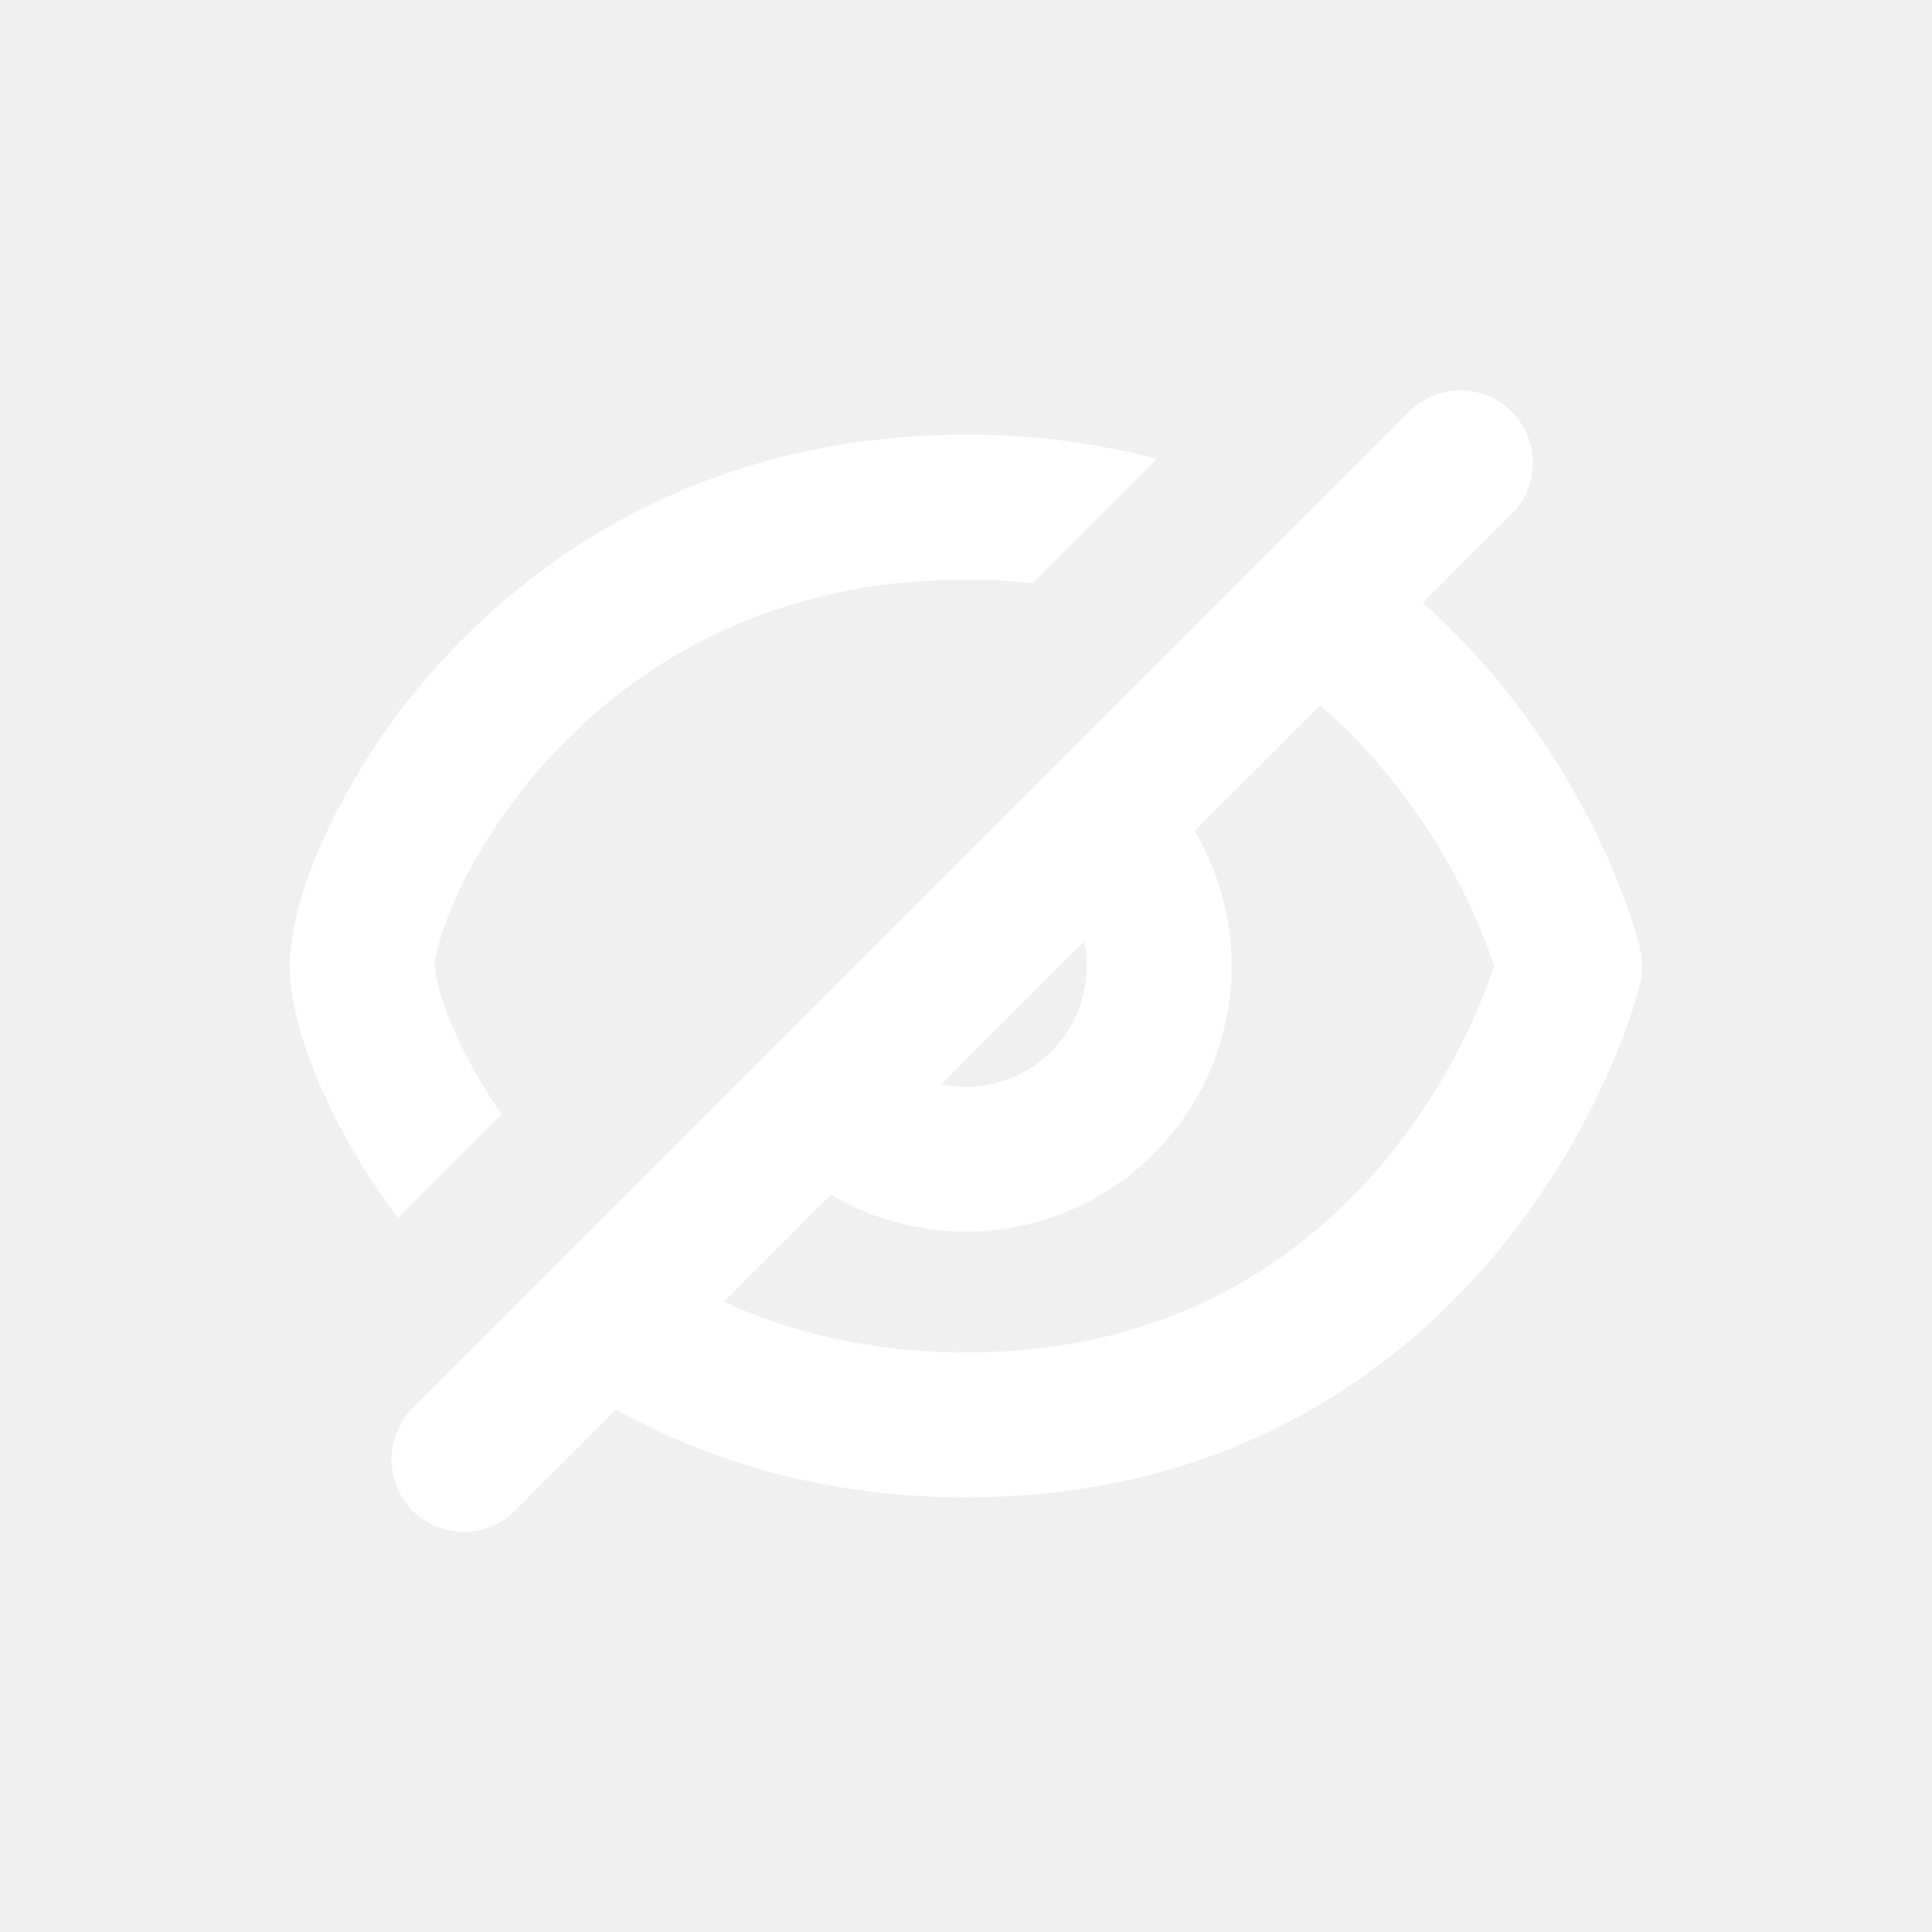
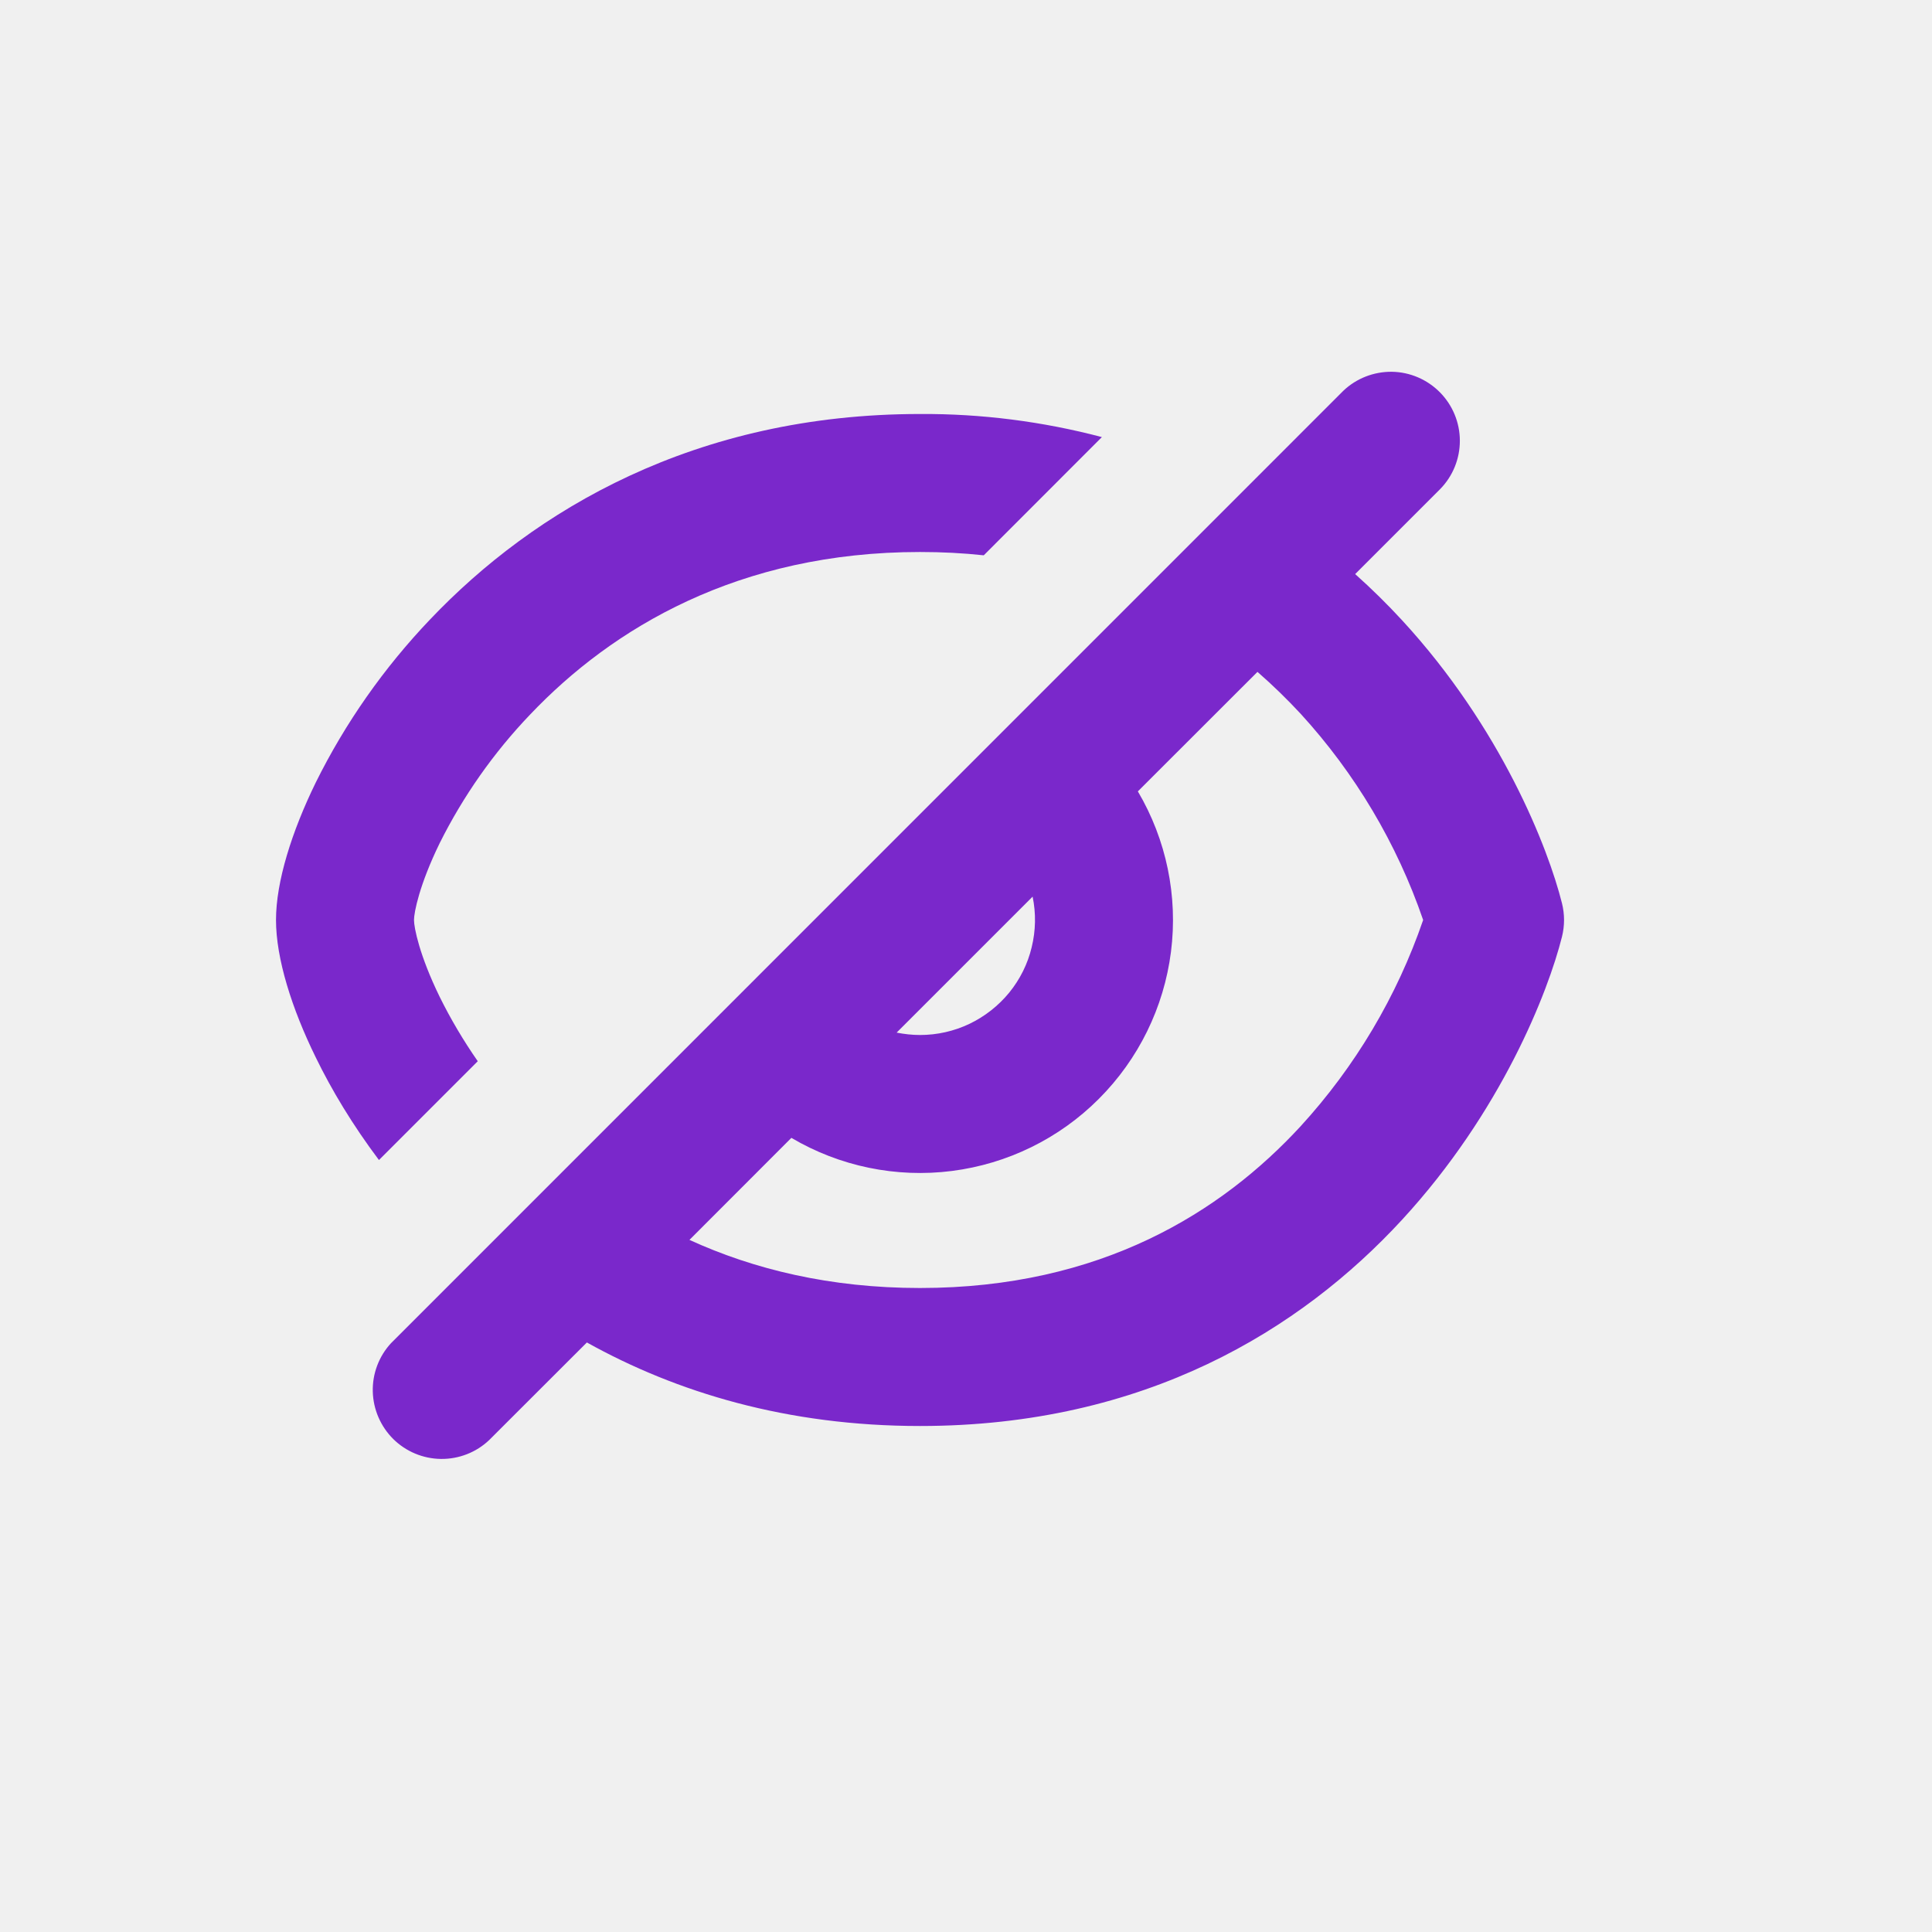
- <svg xmlns="http://www.w3.org/2000/svg" width="20" height="20" viewBox="0 0 20 20" fill="none">
-   <path d="M11.977 4.751C11.332 4.581 10.667 4.496 10 4.5C7.556 4.5 5.804 5.545 4.675 6.733C4.174 7.258 3.754 7.856 3.432 8.506C3.172 9.038 3 9.582 3 10C3 10.418 3.171 10.962 3.432 11.493C3.604 11.847 3.832 12.227 4.119 12.609L5.193 11.535C5.038 11.312 4.899 11.078 4.779 10.835C4.558 10.382 4.5 10.082 4.5 10C4.5 9.918 4.558 9.618 4.779 9.165C5.035 8.652 5.366 8.181 5.762 7.767C6.652 6.83 8.026 6 10 6C10.24 6 10.471 6.012 10.693 6.036L11.977 4.751Z" fill="white" />
-   <path fill-rule="evenodd" clip-rule="evenodd" d="M4.25 14.6C4.118 14.743 4.047 14.932 4.052 15.126C4.057 15.32 4.137 15.505 4.275 15.642C4.413 15.778 4.599 15.856 4.794 15.858C4.988 15.86 5.176 15.787 5.317 15.653L6.379 14.592C7.354 15.135 8.556 15.5 10 15.5C12.45 15.5 14.142 14.45 15.24 13.258C16.318 12.088 16.828 10.782 16.978 10.182C17.008 10.062 17.008 9.938 16.978 9.818C16.828 9.218 16.318 7.912 15.24 6.742C15.078 6.566 14.908 6.399 14.73 6.24L15.653 5.317C15.791 5.177 15.868 4.988 15.868 4.791C15.868 4.594 15.79 4.405 15.652 4.265C15.514 4.125 15.326 4.044 15.129 4.041C14.932 4.039 14.742 4.113 14.6 4.249L14.592 4.257L4.257 14.593L4.25 14.6ZM10 14C9.022 14 8.191 13.796 7.494 13.477L8.602 12.368C9.127 12.678 9.741 12.805 10.346 12.728C10.951 12.651 11.513 12.376 11.944 11.944C12.375 11.513 12.651 10.951 12.728 10.346C12.805 9.741 12.678 9.127 12.368 8.602L13.668 7.303C13.837 7.45 13.993 7.603 14.137 7.758C14.73 8.406 15.184 9.169 15.469 10C15.184 10.831 14.73 11.594 14.137 12.242C13.277 13.175 11.967 14 10 14ZM10 11.25C9.913 11.25 9.828 11.24 9.746 11.224L11.224 9.746C11.262 9.928 11.258 10.116 11.214 10.296C11.171 10.477 11.087 10.645 10.97 10.789C10.852 10.933 10.704 11.049 10.537 11.129C10.369 11.209 10.186 11.25 10 11.25Z" fill="white" />
+ <svg xmlns="http://www.w3.org/2000/svg" width="21" height="21" viewBox="0 0 21 21" fill="none">
+   <path d="M11.977 4.751C11.332 4.581 10.667 4.496 10 4.5C7.556 4.5 5.804 5.545 4.675 6.733C4.174 7.258 3.754 7.856 3.432 8.506C3.172 9.038 3 9.582 3 10C3 10.418 3.171 10.962 3.432 11.493C3.604 11.847 3.832 12.227 4.119 12.609L5.193 11.535C5.038 11.312 4.899 11.078 4.779 10.835C4.558 10.382 4.5 10.082 4.5 10C4.5 9.918 4.558 9.618 4.779 9.165C5.035 8.652 5.366 8.181 5.762 7.767C6.652 6.83 8.026 6 10 6C10.24 6 10.471 6.012 10.693 6.036L11.977 4.751Z" fill="#7A28CB" />
+   <path fill-rule="evenodd" clip-rule="evenodd" d="M4.25 14.6C4.118 14.743 4.047 14.932 4.052 15.126C4.057 15.32 4.137 15.505 4.275 15.642C4.413 15.778 4.599 15.856 4.794 15.858C4.988 15.86 5.176 15.787 5.317 15.653L6.379 14.592C7.354 15.135 8.556 15.5 10 15.5C12.45 15.5 14.142 14.45 15.24 13.258C16.318 12.088 16.828 10.782 16.978 10.182C17.008 10.062 17.008 9.938 16.978 9.818C16.828 9.218 16.318 7.912 15.24 6.742C15.078 6.566 14.908 6.399 14.73 6.24L15.653 5.317C15.791 5.177 15.868 4.988 15.868 4.791C15.868 4.594 15.79 4.405 15.652 4.265C15.514 4.125 15.326 4.044 15.129 4.041C14.932 4.039 14.742 4.113 14.6 4.249L14.592 4.257L4.257 14.593L4.25 14.6ZM10 14C9.022 14 8.191 13.796 7.494 13.477L8.602 12.368C9.127 12.678 9.741 12.805 10.346 12.728C10.951 12.651 11.513 12.376 11.944 11.944C12.375 11.513 12.651 10.951 12.728 10.346C12.805 9.741 12.678 9.127 12.368 8.602L13.668 7.303C13.837 7.45 13.993 7.603 14.137 7.758C14.73 8.406 15.184 9.169 15.469 10C15.184 10.831 14.73 11.594 14.137 12.242C13.277 13.175 11.967 14 10 14ZM10 11.25C9.913 11.25 9.828 11.24 9.746 11.224L11.224 9.746C11.262 9.928 11.258 10.116 11.214 10.296C11.171 10.477 11.087 10.645 10.97 10.789C10.852 10.933 10.704 11.049 10.537 11.129C10.369 11.209 10.186 11.25 10 11.25Z" fill="#7A28CB" />
</svg>
